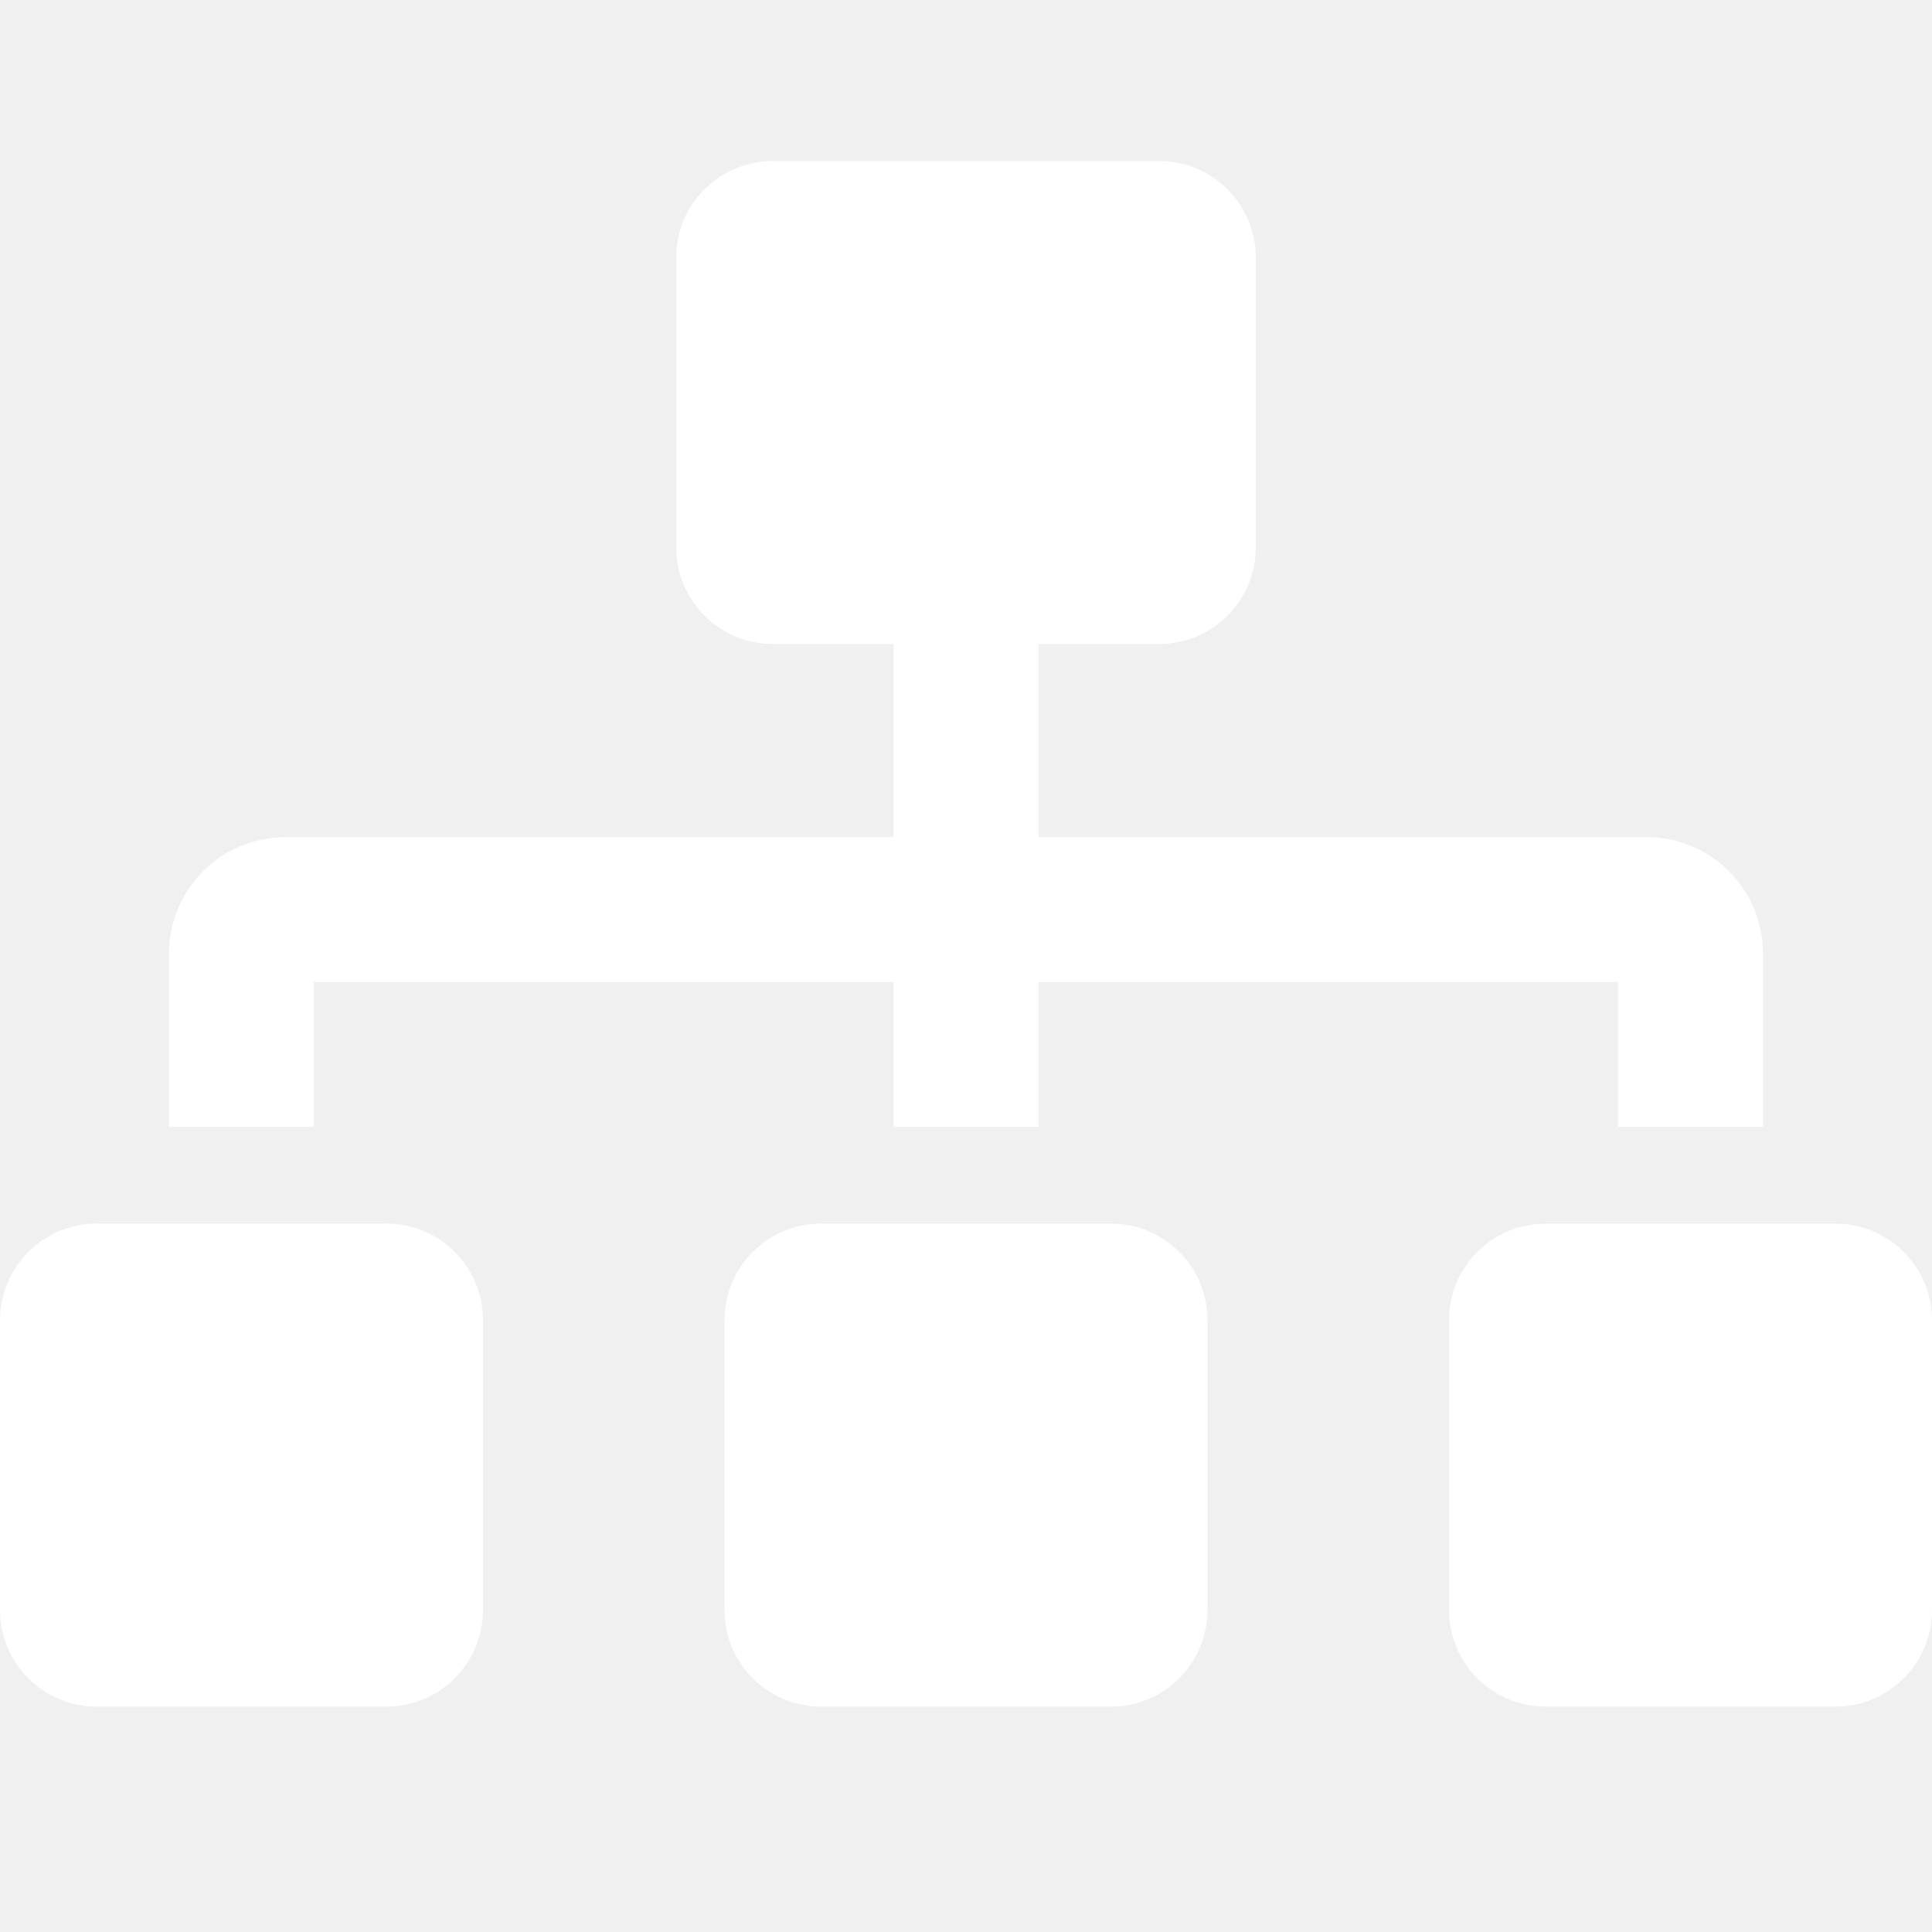
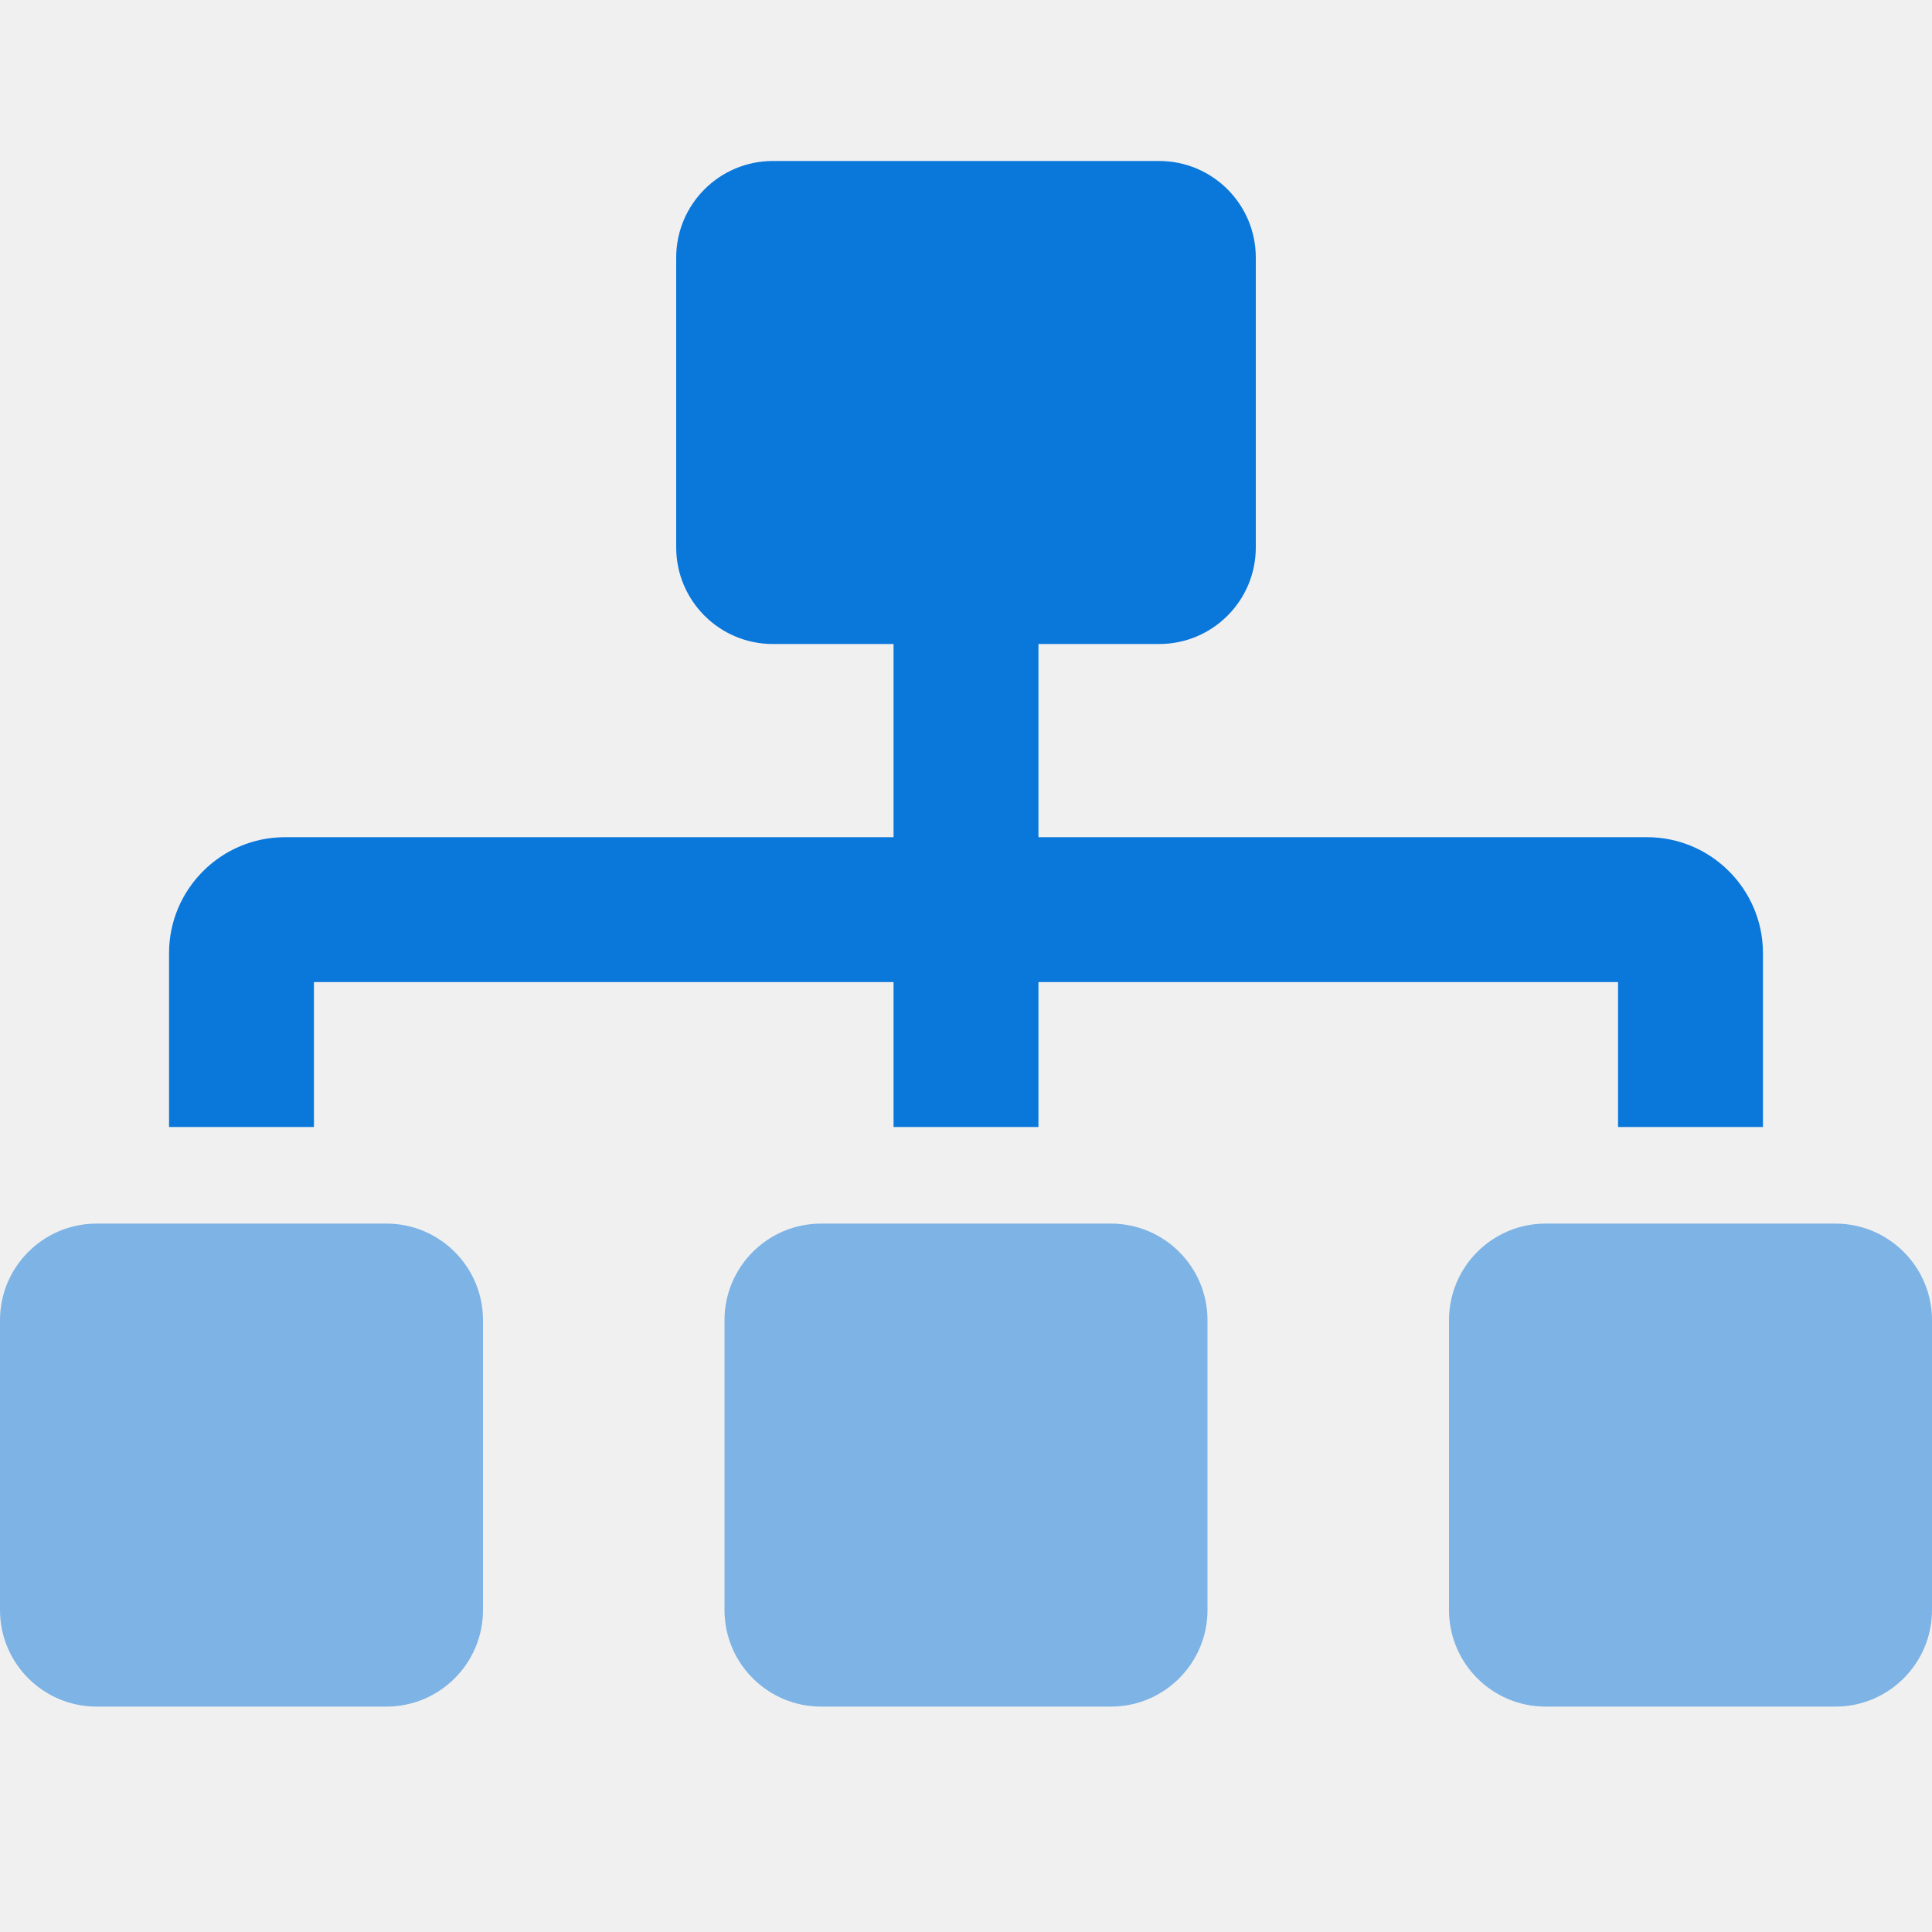
- <svg xmlns="http://www.w3.org/2000/svg" width="32" height="32" viewBox="0 0 32 32" fill="none">
-   <path d="M6.4 20.267H1.6C0.717 20.267 0 20.983 0 21.866V26.666C0 27.55 0.717 28.267 1.6 28.267H6.4C7.284 28.267 8 27.55 8 26.666V21.866C8 20.983 7.284 20.267 6.4 20.267ZM5.2 16.267H14.8V18.666H17.2V16.267H26.8V18.666H29.2V15.787C29.2 14.729 28.338 13.867 27.279 13.867H17.2V10.666H19.2C20.084 10.666 20.8 9.95 20.8 9.066V4.266C20.8 3.383 20.084 2.667 19.2 2.667H12.8C11.916 2.667 11.2 3.383 11.2 4.266V9.066C11.2 9.95 11.916 10.666 12.8 10.666H14.8V13.867H4.721C3.662 13.867 2.8 14.728 2.8 15.787V18.666H5.2V16.267ZM18.4 20.267H13.6C12.716 20.267 12 20.983 12 21.866V26.666C12 27.55 12.716 28.267 13.6 28.267H18.4C19.284 28.267 20 27.55 20 26.666V21.866C20 20.983 19.284 20.267 18.4 20.267ZM30.4 20.267H25.6C24.716 20.267 24 20.983 24 21.866V26.666C24 27.55 24.716 28.267 25.6 28.267H30.4C31.284 28.267 32 27.55 32 26.666V21.866C32 20.983 31.284 20.267 30.4 20.267Z" fill="white" />
+ <svg xmlns="http://www.w3.org/2000/svg" width="30" height="30" viewBox="0 0 30 30" fill="none">
+   <path d="M4.875 15.25H13.875V17.5H16.125V15.25H25.125V17.5H27.375V14.8C27.375 13.808 26.567 13 25.575 13H16.125V10H18C18.828 10 19.5 9.328 19.5 8.5V4C19.5 3.172 18.828 2.5 18 2.5H12C11.172 2.5 10.5 3.172 10.5 4V8.5C10.5 9.328 11.172 10 12 10H13.875V13H4.425C3.433 13 2.625 13.808 2.625 14.8V17.5H4.875V15.25Z" fill="#0A77DB" />
+   <path d="M1.5 19H6C6.828 19 7.5 19.672 7.5 20.5V25C7.5 25.828 6.828 26.5 6 26.5H1.5C0.672 26.5 0 25.828 0 25V20.5C0 19.672 0.672 19 1.5 19Z" fill="#0A77DB" fill-opacity="0.5" />
+   <path d="M12.75 19H17.25C18.078 19 18.75 19.672 18.75 20.5V25C18.75 25.828 18.078 26.5 17.25 26.5H12.75C11.922 26.5 11.25 25.828 11.25 25V20.5C11.25 19.672 11.922 19 12.75 19Z" fill="#0A77DB" fill-opacity="0.5" />
+   <path d="M24 19H28.5C29.328 19 30 19.672 30 20.5V25C30 25.828 29.328 26.5 28.5 26.5H24C23.172 26.5 22.5 25.828 22.5 25V20.5C22.5 19.672 23.172 19 24 19Z" fill="#0A77DB" fill-opacity="0.5" />
</svg>
